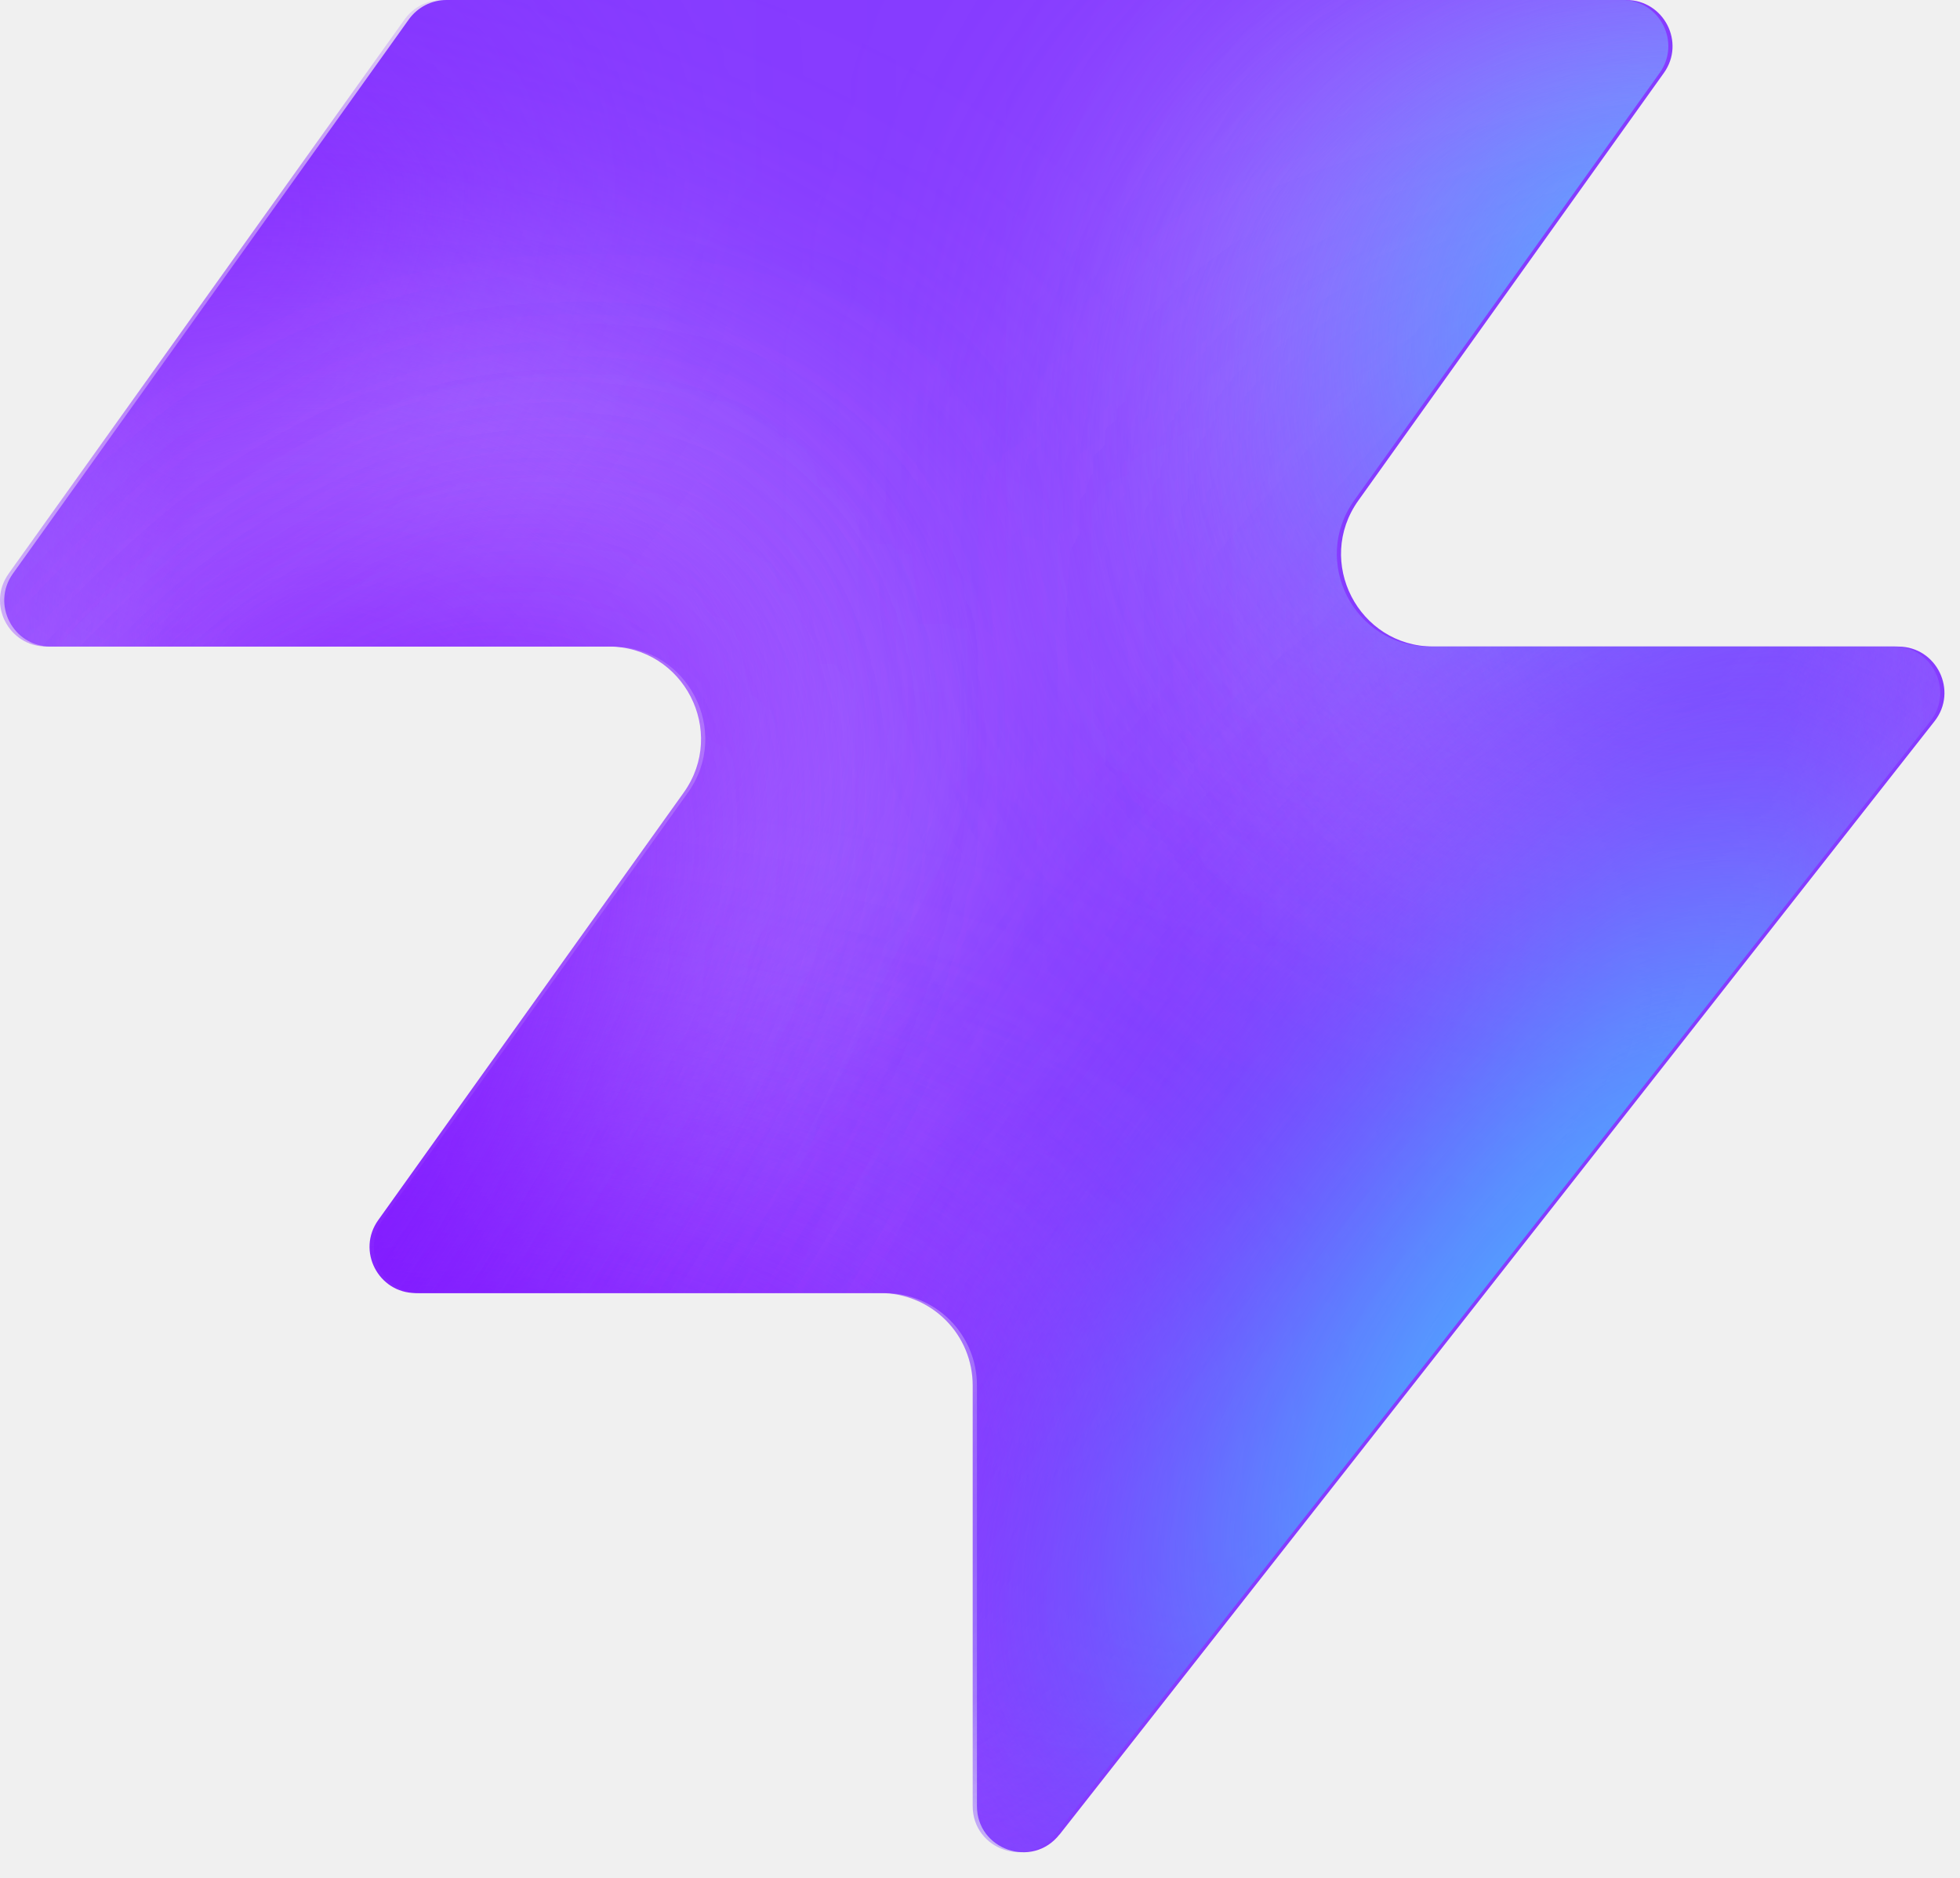
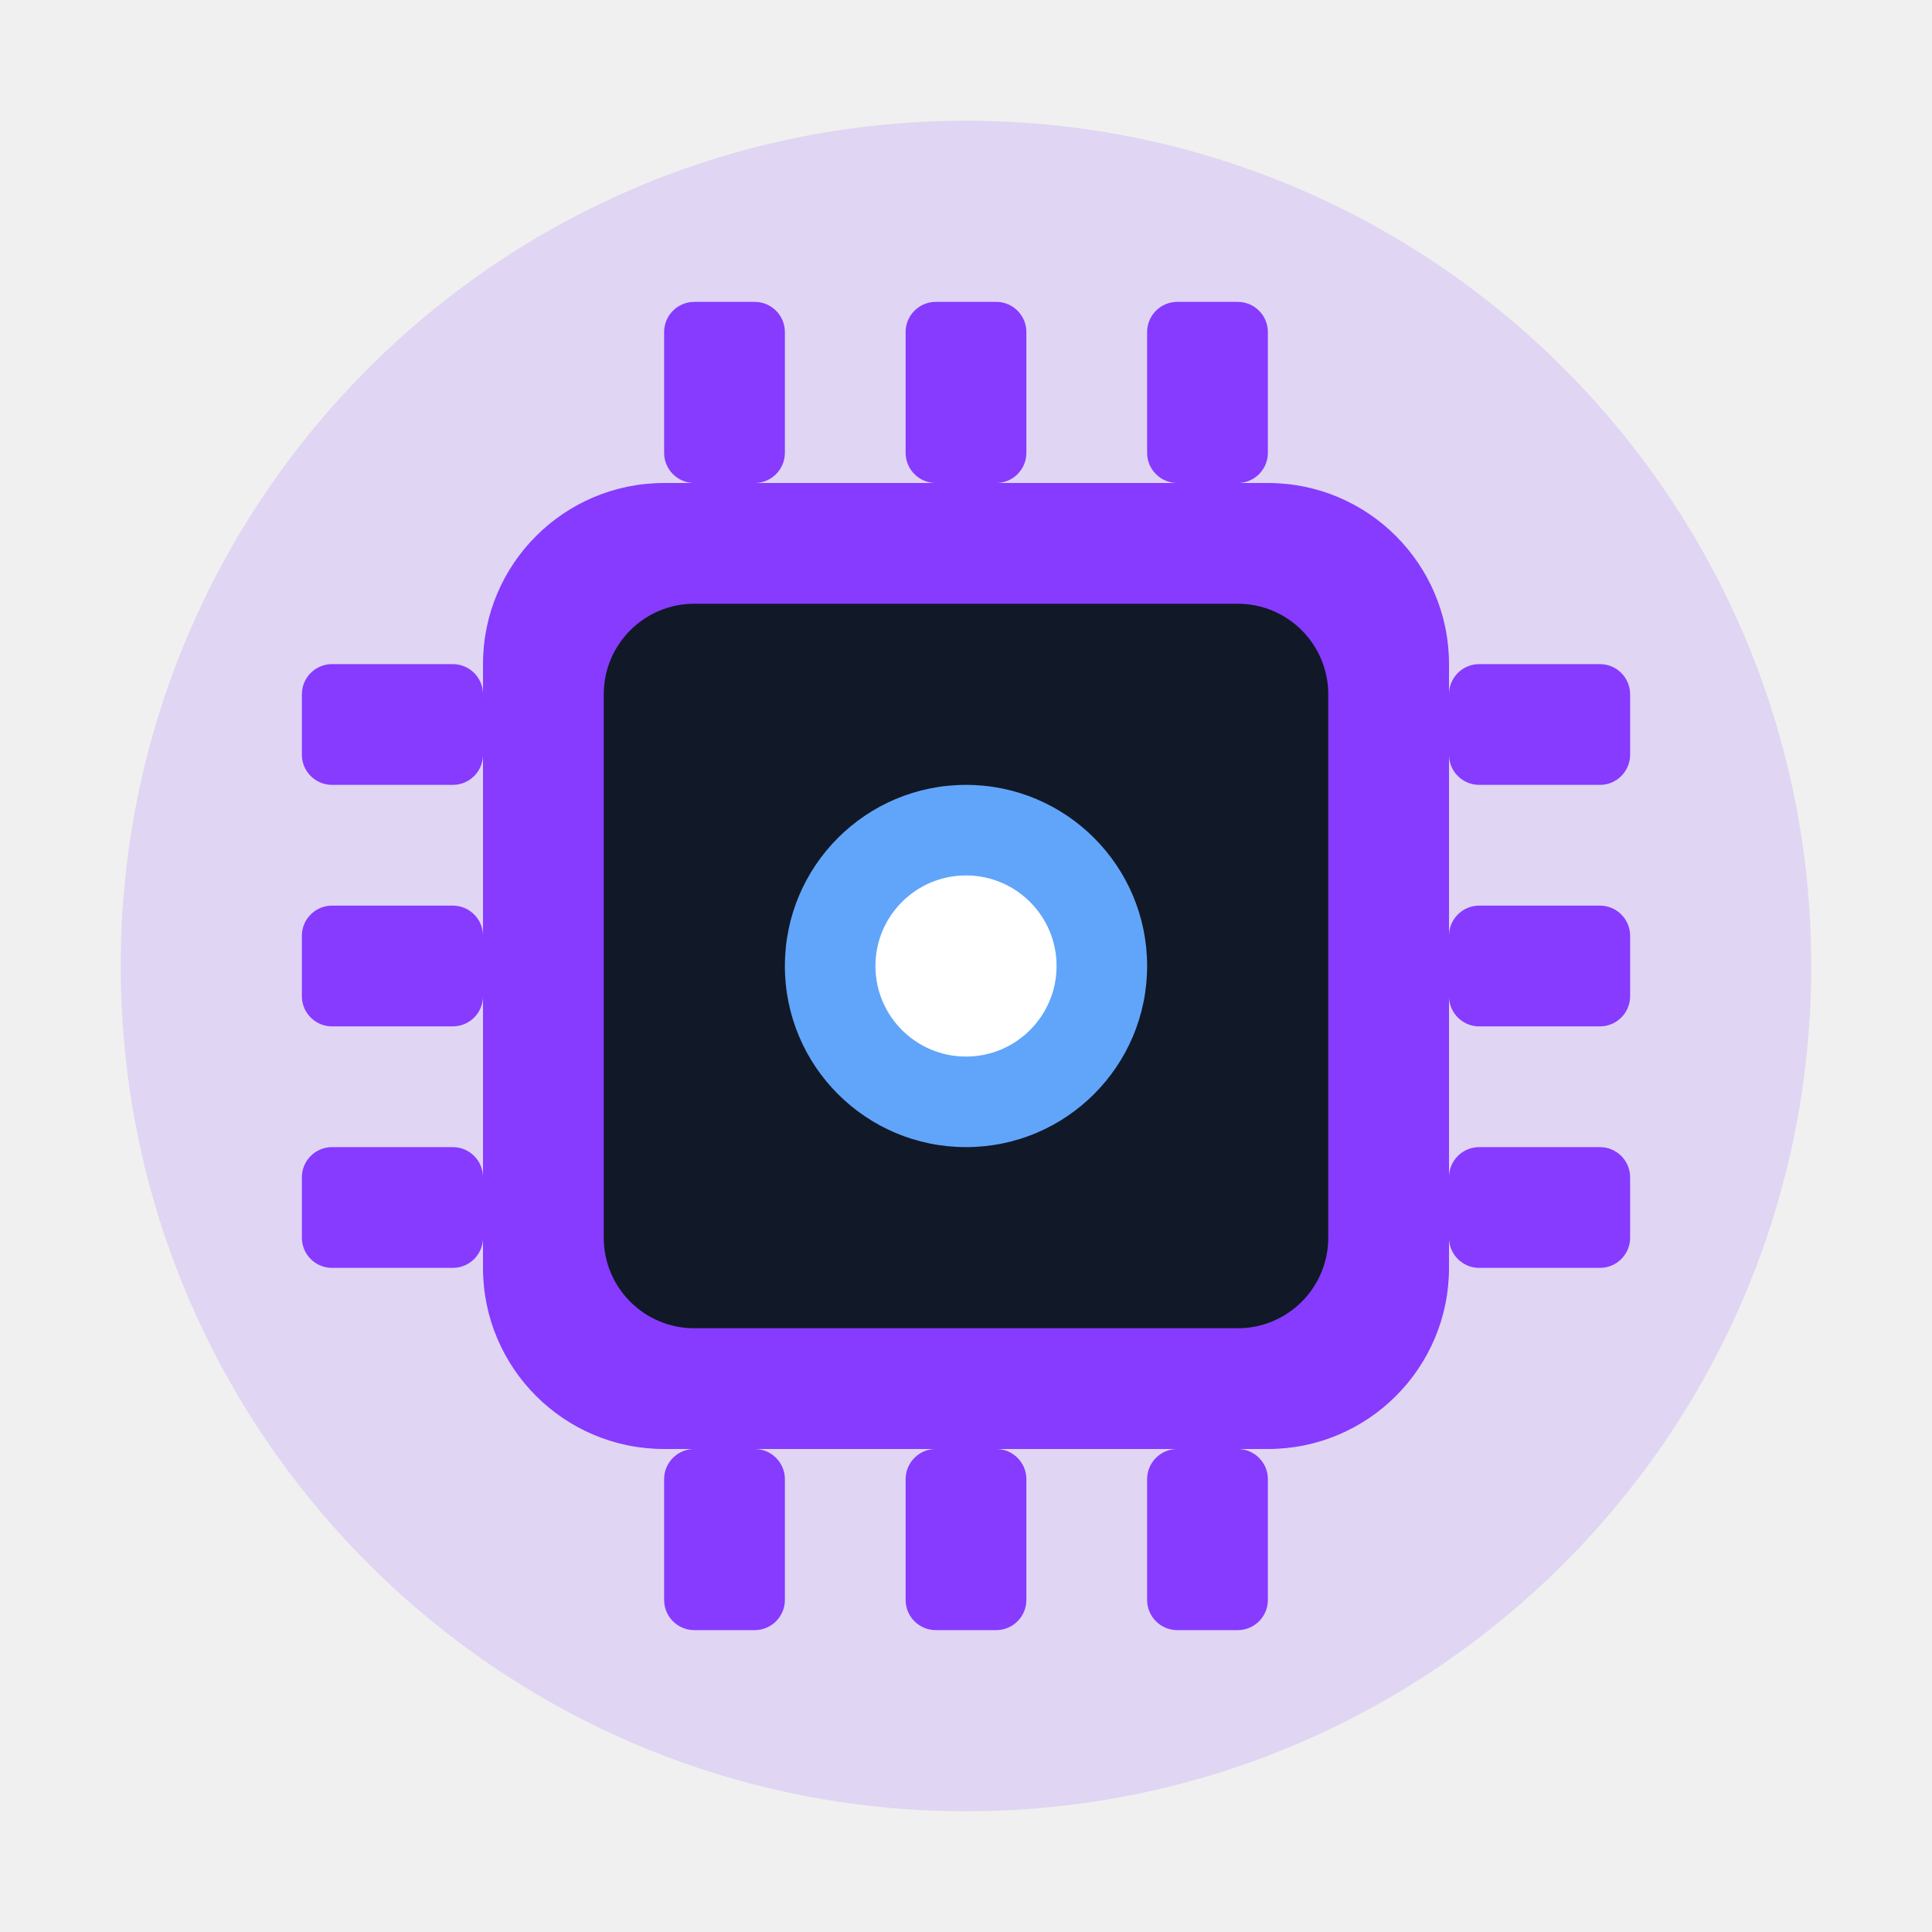
- <svg xmlns="http://www.w3.org/2000/svg" width="48" height="46" fill="none" viewBox="0 0 48 46">
-   <path fill="#863bff" d="M25.946 44.938c-.664.845-2.021.375-2.021-.698V33.937a2.26 2.26 0 0 0-2.262-2.262H10.287c-.92 0-1.456-1.04-.92-1.788l7.48-10.471c1.07-1.497 0-3.578-1.842-3.578H1.237c-.92 0-1.456-1.04-.92-1.788L10.013.474c.214-.297.556-.474.92-.474h28.894c.92 0 1.456 1.04.92 1.788l-7.48 10.471c-1.07 1.498 0 3.579 1.842 3.579h11.377c.943 0 1.473 1.088.89 1.83L25.947 44.94z" style="fill:#863bff;fill:color(display-p3 .525 .23 1);fill-opacity:1" />
-   <mask id="a" width="48" height="46" x="0" y="0" maskUnits="userSpaceOnUse" style="mask-type:alpha">
-     <path fill="#000" d="M25.842 44.938c-.664.844-2.021.375-2.021-.698V33.937a2.26 2.26 0 0 0-2.262-2.262H10.183c-.92 0-1.456-1.04-.92-1.788l7.48-10.471c1.07-1.498 0-3.579-1.842-3.579H1.133c-.92 0-1.456-1.04-.92-1.787L9.91.473c.214-.297.556-.474.92-.474h28.894c.92 0 1.456 1.04.92 1.788l-7.48 10.471c-1.07 1.498 0 3.578 1.842 3.578h11.377c.943 0 1.473 1.088.89 1.832L25.843 44.94z" style="fill:#000;fill-opacity:1" />
-   </mask>
-   <g mask="url(#a)">
-     <g filter="url(#b)">
-       <ellipse cx="5.508" cy="14.704" fill="#ede6ff" rx="5.508" ry="14.704" style="fill:#ede6ff;fill:color(display-p3 .927 .903 1);fill-opacity:1" transform="matrix(.00324 1 1 -.00324 -4.47 31.516)" />
-     </g>
-     <g filter="url(#c)">
-       <ellipse cx="10.399" cy="29.851" fill="#ede6ff" rx="10.399" ry="29.851" style="fill:#ede6ff;fill:color(display-p3 .927 .903 1);fill-opacity:1" transform="matrix(.00324 1 1 -.00324 -39.328 7.883)" />
-     </g>
-     <g filter="url(#d)">
-       <ellipse cx="5.508" cy="30.487" fill="#7e14ff" rx="5.508" ry="30.487" style="fill:#7e14ff;fill:color(display-p3 .492 .077 1);fill-opacity:1" transform="rotate(89.814 -25.913 -14.639)scale(1 -1)" />
-     </g>
-     <g filter="url(#e)">
-       <ellipse cx="5.508" cy="30.599" fill="#7e14ff" rx="5.508" ry="30.599" style="fill:#7e14ff;fill:color(display-p3 .492 .077 1);fill-opacity:1" transform="rotate(89.814 -32.644 -3.334)scale(1 -1)" />
-     </g>
-     <g filter="url(#f)">
-       <ellipse cx="5.508" cy="30.599" fill="#7e14ff" rx="5.508" ry="30.599" style="fill:#7e14ff;fill:color(display-p3 .492 .077 1);fill-opacity:1" transform="matrix(.00324 1 1 -.00324 -34.34 30.47)" />
-     </g>
-     <g filter="url(#g)">
-       <ellipse cx="14.072" cy="22.078" fill="#ede6ff" rx="14.072" ry="22.078" style="fill:#ede6ff;fill:color(display-p3 .927 .903 1);fill-opacity:1" transform="rotate(93.35 24.506 48.493)scale(-1 1)" />
-     </g>
-     <g filter="url(#h)">
-       <ellipse cx="3.47" cy="21.501" fill="#7e14ff" rx="3.47" ry="21.501" style="fill:#7e14ff;fill:color(display-p3 .492 .077 1);fill-opacity:1" transform="rotate(89.009 28.708 47.59)scale(-1 1)" />
-     </g>
-     <g filter="url(#i)">
-       <ellipse cx="3.47" cy="21.501" fill="#7e14ff" rx="3.47" ry="21.501" style="fill:#7e14ff;fill:color(display-p3 .492 .077 1);fill-opacity:1" transform="rotate(89.009 28.708 47.59)scale(-1 1)" />
-     </g>
-     <g filter="url(#j)">
-       <ellipse cx=".387" cy="8.972" fill="#7e14ff" rx="4.407" ry="29.108" style="fill:#7e14ff;fill:color(display-p3 .492 .077 1);fill-opacity:1" transform="rotate(39.51 .387 8.972)" />
-     </g>
-     <g filter="url(#k)">
-       <ellipse cx="47.523" cy="-6.092" fill="#7e14ff" rx="4.407" ry="29.108" style="fill:#7e14ff;fill:color(display-p3 .492 .077 1);fill-opacity:1" transform="rotate(37.892 47.523 -6.092)" />
-     </g>
-     <g filter="url(#l)">
-       <ellipse cx="41.412" cy="6.333" fill="#47bfff" rx="5.971" ry="9.665" style="fill:#47bfff;fill:color(display-p3 .28 .748 1);fill-opacity:1" transform="rotate(37.892 41.412 6.333)" />
-     </g>
-     <g filter="url(#m)">
-       <ellipse cx="-1.879" cy="38.332" fill="#7e14ff" rx="4.407" ry="29.108" style="fill:#7e14ff;fill:color(display-p3 .492 .077 1);fill-opacity:1" transform="rotate(37.892 -1.88 38.332)" />
-     </g>
-     <g filter="url(#n)">
-       <ellipse cx="-1.879" cy="38.332" fill="#7e14ff" rx="4.407" ry="29.108" style="fill:#7e14ff;fill:color(display-p3 .492 .077 1);fill-opacity:1" transform="rotate(37.892 -1.88 38.332)" />
-     </g>
-     <g filter="url(#o)">
-       <ellipse cx="35.651" cy="29.907" fill="#7e14ff" rx="4.407" ry="29.108" style="fill:#7e14ff;fill:color(display-p3 .492 .077 1);fill-opacity:1" transform="rotate(37.892 35.651 29.907)" />
-     </g>
-     <g filter="url(#p)">
-       <ellipse cx="38.418" cy="32.4" fill="#47bfff" rx="5.971" ry="15.297" style="fill:#47bfff;fill:color(display-p3 .28 .748 1);fill-opacity:1" transform="rotate(37.892 38.418 32.4)" />
-     </g>
-   </g>
-   <defs>
-     <filter id="b" width="60.045" height="41.654" x="-19.77" y="16.149" color-interpolation-filters="sRGB" filterUnits="userSpaceOnUse">
-       <feFlood flood-opacity="0" result="BackgroundImageFix" />
-       <feBlend in="SourceGraphic" in2="BackgroundImageFix" result="shape" />
-       <feGaussianBlur result="effect1_foregroundBlur_2002_17158" stdDeviation="7.659" />
-     </filter>
-     <filter id="c" width="90.34" height="51.437" x="-54.613" y="-7.533" color-interpolation-filters="sRGB" filterUnits="userSpaceOnUse">
-       <feFlood flood-opacity="0" result="BackgroundImageFix" />
-       <feBlend in="SourceGraphic" in2="BackgroundImageFix" result="shape" />
-       <feGaussianBlur result="effect1_foregroundBlur_2002_17158" stdDeviation="7.659" />
-     </filter>
-     <filter id="d" width="79.355" height="29.4" x="-49.64" y="2.03" color-interpolation-filters="sRGB" filterUnits="userSpaceOnUse">
-       <feFlood flood-opacity="0" result="BackgroundImageFix" />
-       <feBlend in="SourceGraphic" in2="BackgroundImageFix" result="shape" />
-       <feGaussianBlur result="effect1_foregroundBlur_2002_17158" stdDeviation="4.596" />
-     </filter>
-     <filter id="e" width="79.579" height="29.4" x="-45.045" y="20.029" color-interpolation-filters="sRGB" filterUnits="userSpaceOnUse">
-       <feFlood flood-opacity="0" result="BackgroundImageFix" />
-       <feBlend in="SourceGraphic" in2="BackgroundImageFix" result="shape" />
-       <feGaussianBlur result="effect1_foregroundBlur_2002_17158" stdDeviation="4.596" />
-     </filter>
-     <filter id="f" width="79.579" height="29.4" x="-43.513" y="21.178" color-interpolation-filters="sRGB" filterUnits="userSpaceOnUse">
-       <feFlood flood-opacity="0" result="BackgroundImageFix" />
-       <feBlend in="SourceGraphic" in2="BackgroundImageFix" result="shape" />
-       <feGaussianBlur result="effect1_foregroundBlur_2002_17158" stdDeviation="4.596" />
-     </filter>
-     <filter id="g" width="74.749" height="58.852" x="15.756" y="-17.901" color-interpolation-filters="sRGB" filterUnits="userSpaceOnUse">
-       <feFlood flood-opacity="0" result="BackgroundImageFix" />
-       <feBlend in="SourceGraphic" in2="BackgroundImageFix" result="shape" />
-       <feGaussianBlur result="effect1_foregroundBlur_2002_17158" stdDeviation="7.659" />
-     </filter>
-     <filter id="h" width="61.377" height="25.362" x="23.548" y="2.284" color-interpolation-filters="sRGB" filterUnits="userSpaceOnUse">
-       <feFlood flood-opacity="0" result="BackgroundImageFix" />
-       <feBlend in="SourceGraphic" in2="BackgroundImageFix" result="shape" />
-       <feGaussianBlur result="effect1_foregroundBlur_2002_17158" stdDeviation="4.596" />
-     </filter>
-     <filter id="i" width="61.377" height="25.362" x="23.548" y="2.284" color-interpolation-filters="sRGB" filterUnits="userSpaceOnUse">
-       <feFlood flood-opacity="0" result="BackgroundImageFix" />
-       <feBlend in="SourceGraphic" in2="BackgroundImageFix" result="shape" />
-       <feGaussianBlur result="effect1_foregroundBlur_2002_17158" stdDeviation="4.596" />
-     </filter>
-     <filter id="j" width="56.045" height="63.649" x="-27.636" y="-22.853" color-interpolation-filters="sRGB" filterUnits="userSpaceOnUse">
-       <feFlood flood-opacity="0" result="BackgroundImageFix" />
-       <feBlend in="SourceGraphic" in2="BackgroundImageFix" result="shape" />
-       <feGaussianBlur result="effect1_foregroundBlur_2002_17158" stdDeviation="4.596" />
-     </filter>
-     <filter id="k" width="54.814" height="64.646" x="20.116" y="-38.415" color-interpolation-filters="sRGB" filterUnits="userSpaceOnUse">
-       <feFlood flood-opacity="0" result="BackgroundImageFix" />
-       <feBlend in="SourceGraphic" in2="BackgroundImageFix" result="shape" />
-       <feGaussianBlur result="effect1_foregroundBlur_2002_17158" stdDeviation="4.596" />
-     </filter>
-     <filter id="l" width="33.541" height="35.313" x="24.641" y="-11.323" color-interpolation-filters="sRGB" filterUnits="userSpaceOnUse">
-       <feFlood flood-opacity="0" result="BackgroundImageFix" />
-       <feBlend in="SourceGraphic" in2="BackgroundImageFix" result="shape" />
-       <feGaussianBlur result="effect1_foregroundBlur_2002_17158" stdDeviation="4.596" />
-     </filter>
-     <filter id="m" width="54.814" height="64.646" x="-29.286" y="6.009" color-interpolation-filters="sRGB" filterUnits="userSpaceOnUse">
-       <feFlood flood-opacity="0" result="BackgroundImageFix" />
-       <feBlend in="SourceGraphic" in2="BackgroundImageFix" result="shape" />
-       <feGaussianBlur result="effect1_foregroundBlur_2002_17158" stdDeviation="4.596" />
-     </filter>
-     <filter id="n" width="54.814" height="64.646" x="-29.286" y="6.009" color-interpolation-filters="sRGB" filterUnits="userSpaceOnUse">
-       <feFlood flood-opacity="0" result="BackgroundImageFix" />
-       <feBlend in="SourceGraphic" in2="BackgroundImageFix" result="shape" />
-       <feGaussianBlur result="effect1_foregroundBlur_2002_17158" stdDeviation="4.596" />
-     </filter>
-     <filter id="o" width="54.814" height="64.646" x="8.244" y="-2.416" color-interpolation-filters="sRGB" filterUnits="userSpaceOnUse">
-       <feFlood flood-opacity="0" result="BackgroundImageFix" />
-       <feBlend in="SourceGraphic" in2="BackgroundImageFix" result="shape" />
-       <feGaussianBlur result="effect1_foregroundBlur_2002_17158" stdDeviation="4.596" />
-     </filter>
-     <filter id="p" width="39.409" height="43.623" x="18.713" y="10.588" color-interpolation-filters="sRGB" filterUnits="userSpaceOnUse">
-       <feFlood flood-opacity="0" result="BackgroundImageFix" />
-       <feBlend in="SourceGraphic" in2="BackgroundImageFix" result="shape" />
-       <feGaussianBlur result="effect1_foregroundBlur_2002_17158" stdDeviation="4.596" />
-     </filter>
-   </defs>
+ <svg xmlns="http://www.w3.org/2000/svg" viewBox="0 0 32 32" width="32" height="32" fill="none">
+   <circle cx="16" cy="16" r="14" fill="#863bff" opacity="0.15" />
+   <rect x="8" y="8" width="16" height="16" rx="3" fill="#863bff" />
+   <rect x="10" y="10" width="12" height="12" rx="1.5" fill="#111827" />
+   <rect x="11" y="5" width="2" height="3" rx="0.5" fill="#863bff" />
+   <rect x="15" y="5" width="2" height="3" rx="0.5" fill="#863bff" />
+   <rect x="19" y="5" width="2" height="3" rx="0.5" fill="#863bff" />
+   <rect x="11" y="24" width="2" height="3" rx="0.5" fill="#863bff" />
+   <rect x="15" y="24" width="2" height="3" rx="0.5" fill="#863bff" />
+   <rect x="19" y="24" width="2" height="3" rx="0.5" fill="#863bff" />
+   <rect x="5" y="11" width="3" height="2" rx="0.5" fill="#863bff" />
+   <rect x="5" y="15" width="3" height="2" rx="0.5" fill="#863bff" />
+   <rect x="5" y="19" width="3" height="2" rx="0.5" fill="#863bff" />
+   <rect x="24" y="11" width="3" height="2" rx="0.5" fill="#863bff" />
+   <rect x="24" y="15" width="3" height="2" rx="0.5" fill="#863bff" />
+   <rect x="24" y="19" width="3" height="2" rx="0.5" fill="#863bff" />
+   <circle cx="16" cy="16" r="3" fill="#60a5fa" />
+   <circle cx="16" cy="16" r="1.5" fill="#ffffff" />
</svg>
